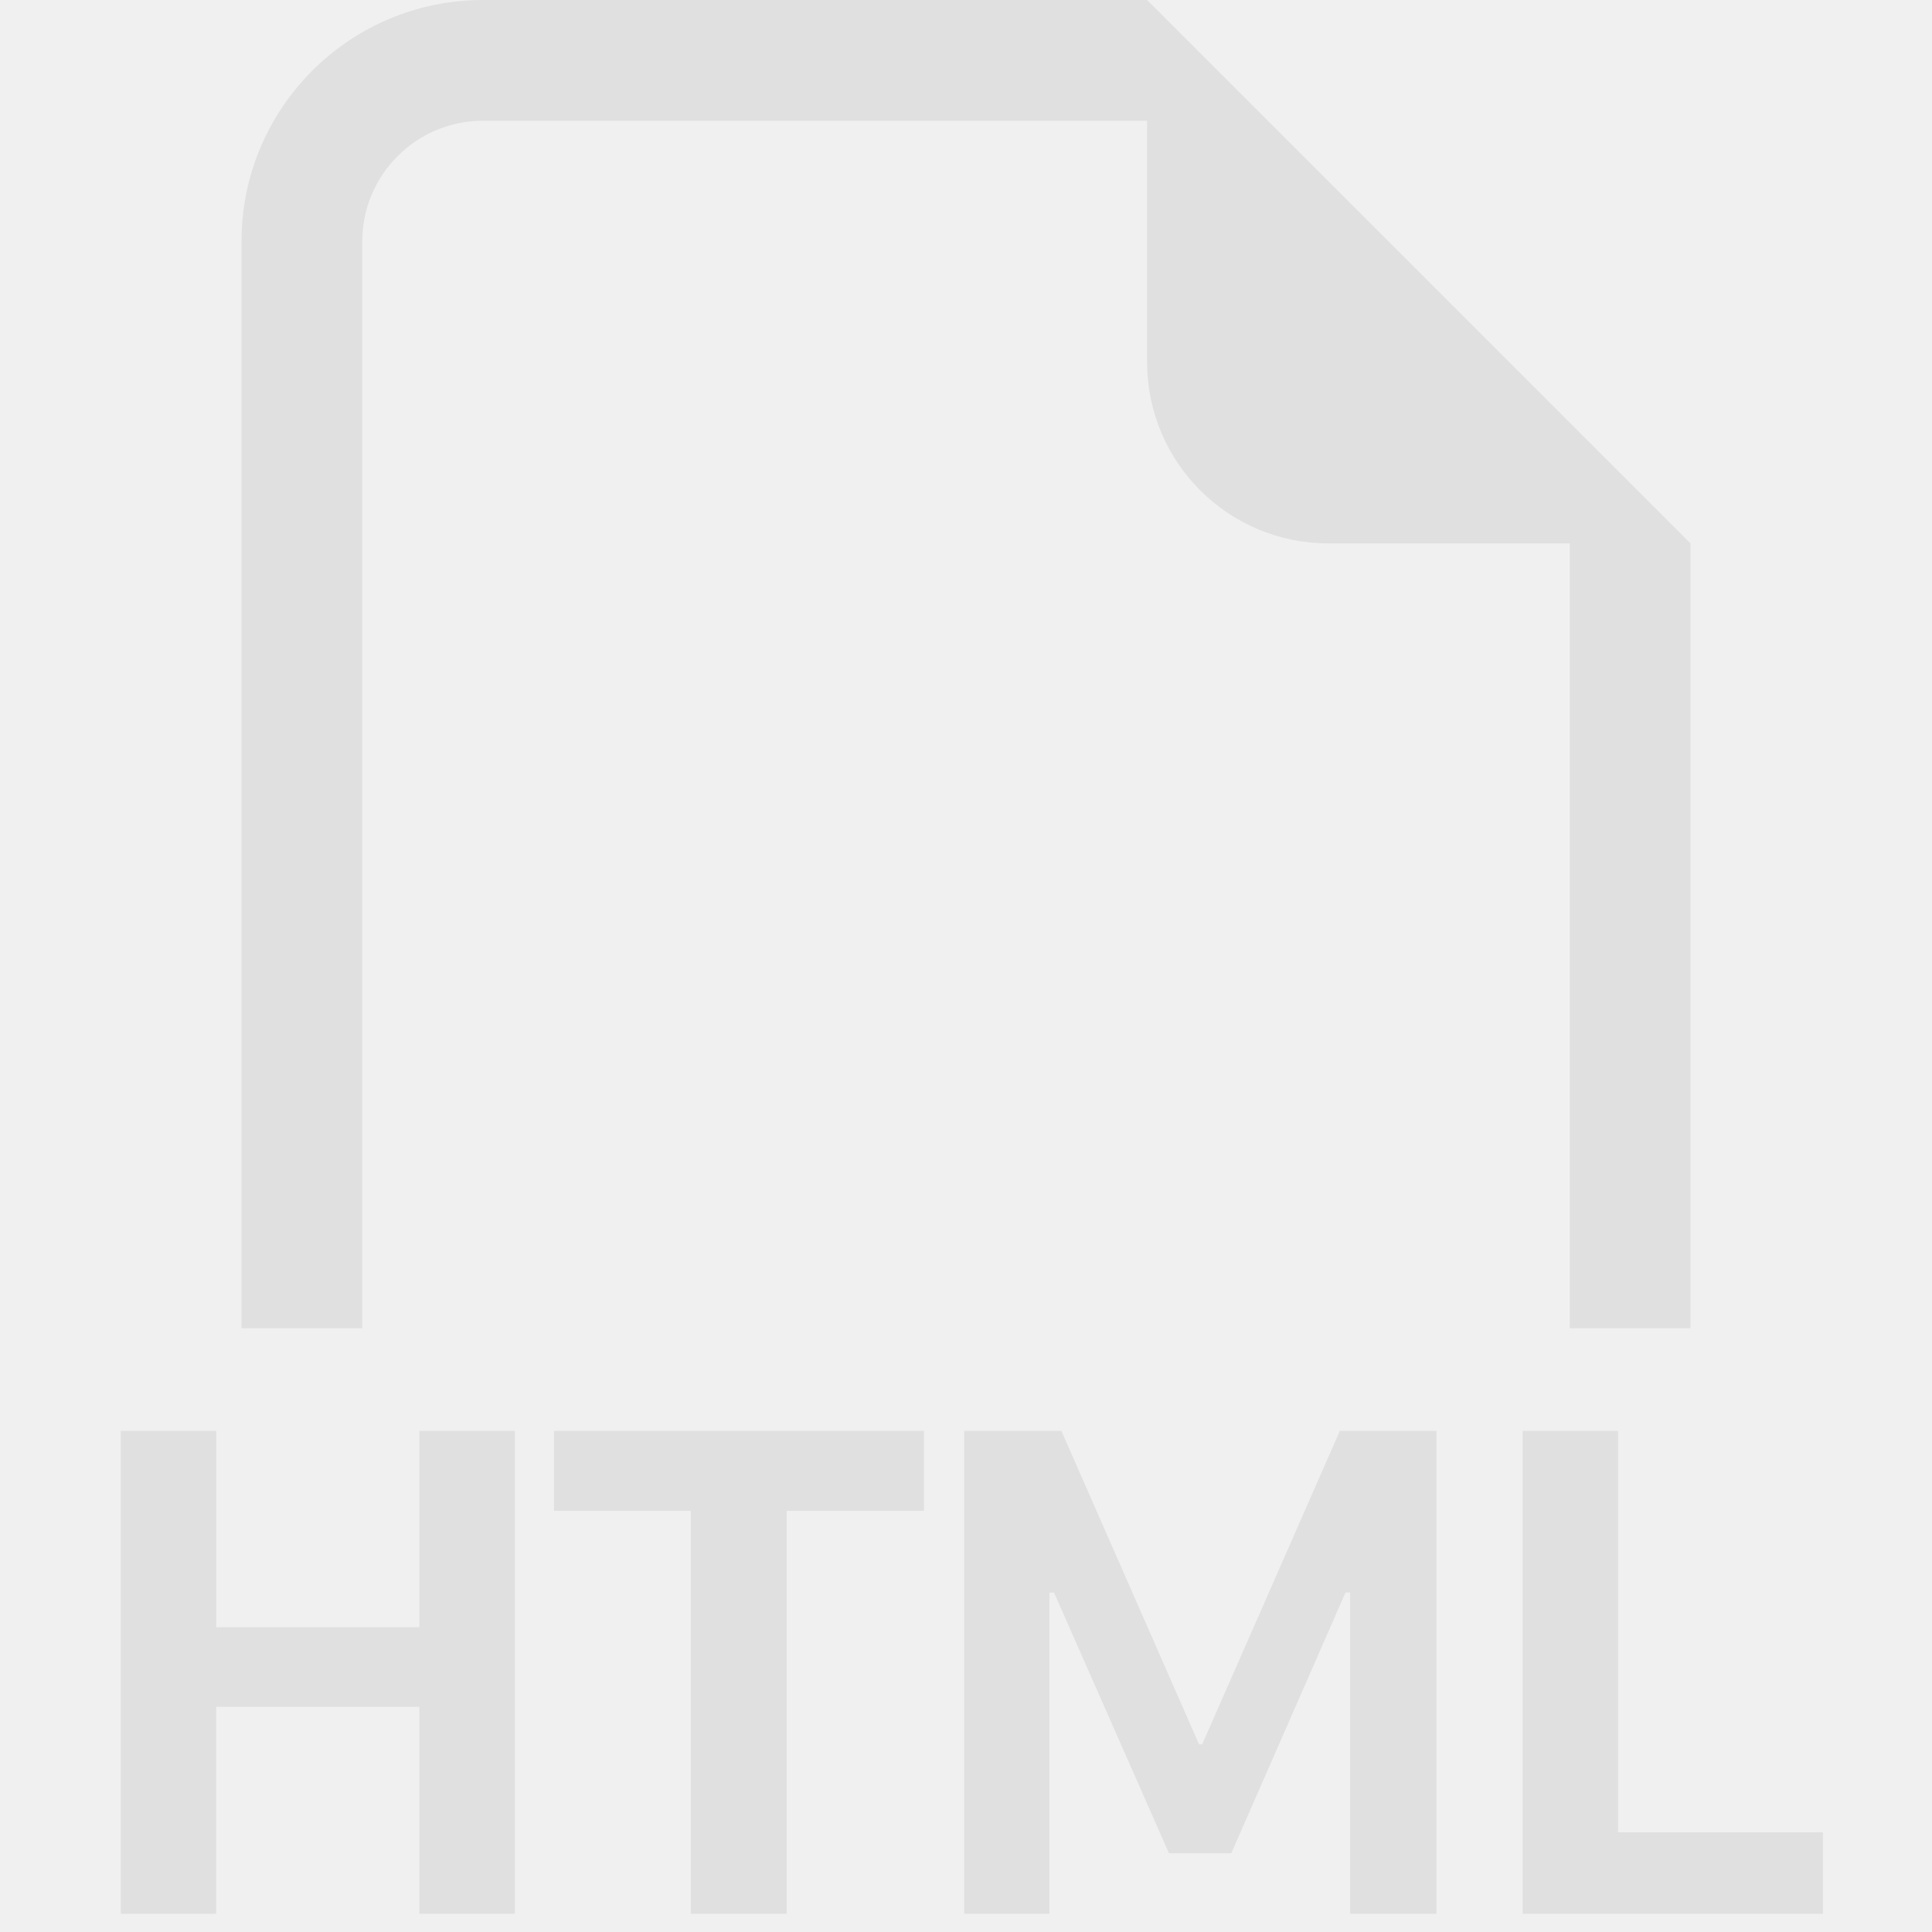
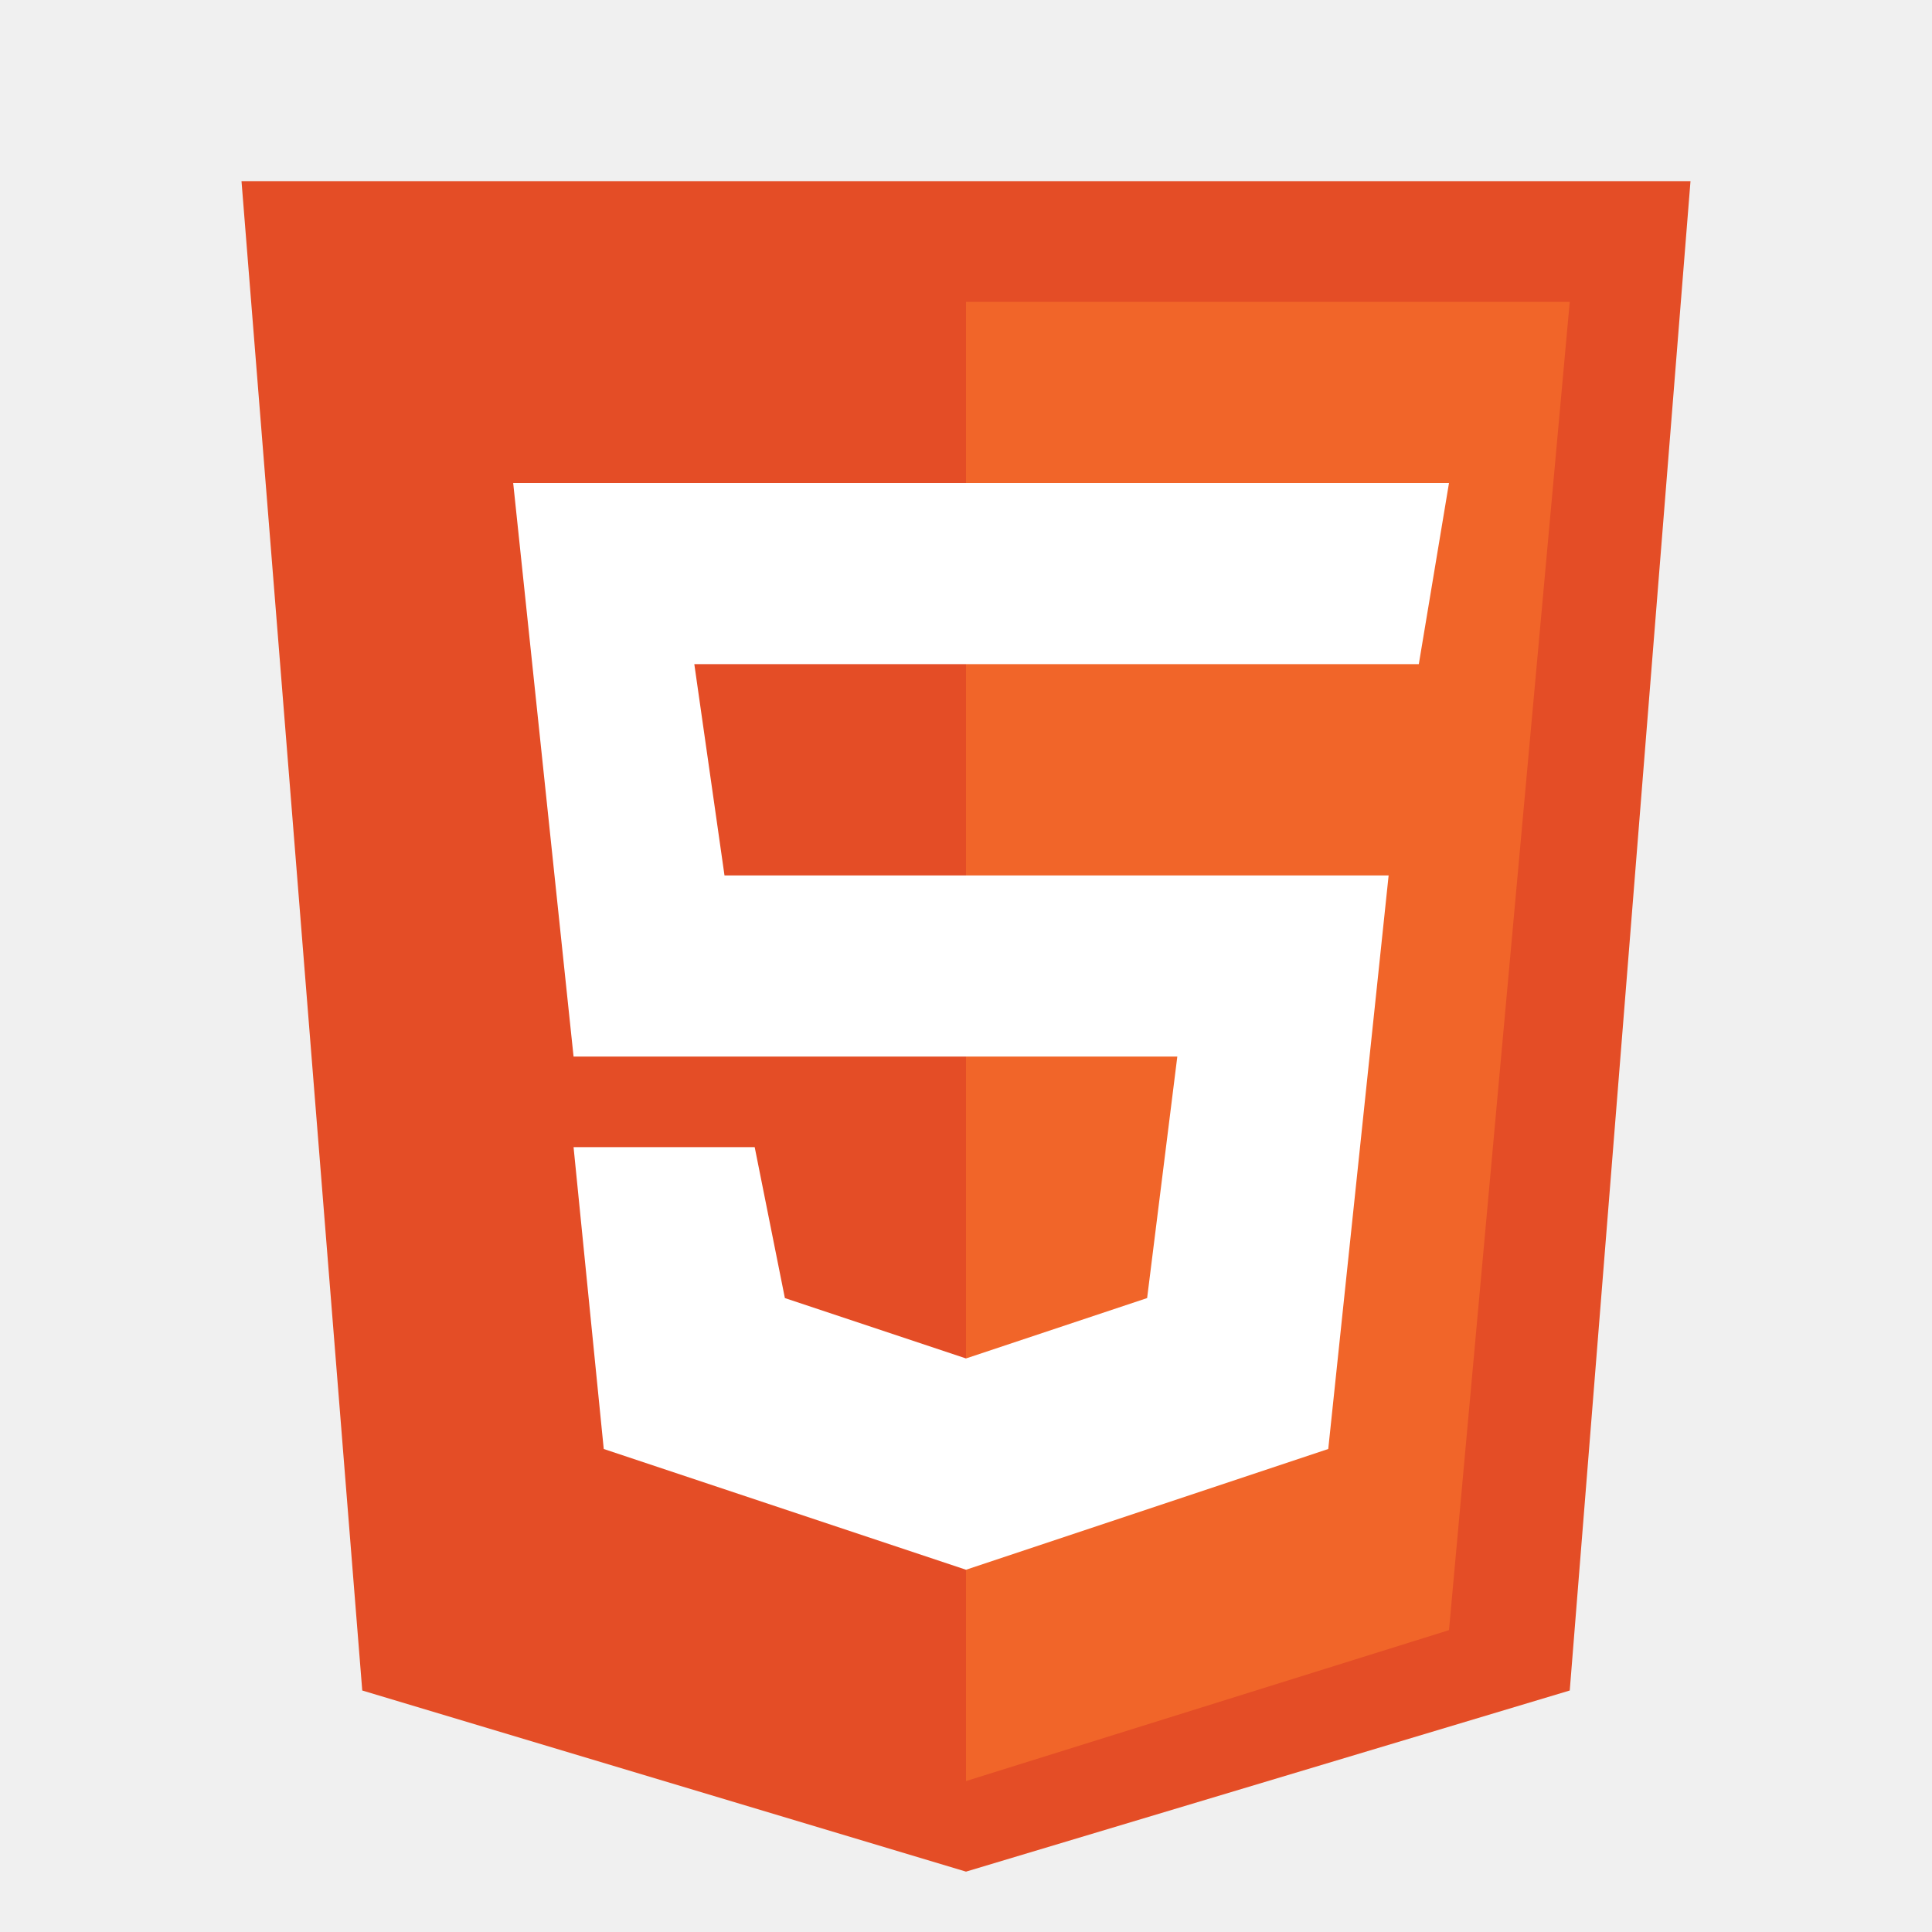
- <svg xmlns="http://www.w3.org/2000/svg" width="32" height="32" fill="#e0e0e0" class="bi bi-filetype-html" viewBox="0 0 16 16">
-   <path fill-rule="evenodd" d="M14 4.5V11h-1V4.5h-2A1.5 1.5 0 0 1 9.5 3V1H4a1 1 0 0 0-1 1v9H2V2a2 2 0 0 1 2-2h5.5L14 4.5Zm-9.736 7.35v3.999h-.791v-1.714H1.79v1.714H1V11.85h.791v1.626h1.682V11.85h.79Zm2.251.662v3.337h-.794v-3.337H4.588v-.662h3.064v.662H6.515Zm2.176 3.337v-2.66h.038l.952 2.159h.516l.946-2.16h.038v2.661h.715V11.85h-.8l-1.14 2.596H9.93L8.79 11.85h-.805v3.999h.706Zm4.71-.674h1.696v.674H12.61V11.85h.79v3.325Z" />
+ <svg xmlns="http://www.w3.org/2000/svg" width="100px" height="100px" viewBox="0 0 32 32" fill="none">
+   <path d="M6 28L4 3H28L26 28L16 31L6 28Z" fill="#E44D26" />
+   <path d="M26 5H16V29.5L24 27L26 5Z" fill="#F16529" />
+   <path d="M9.5 17.5L8.5 8H24L23.5 11H11.5L12 14.5H23L22 24L16 26L10 24L9.5 19H12.5L13 21.5L16 22.5L19 21.5L19.5 17.5H9.5Z" fill="white" />
</svg>
